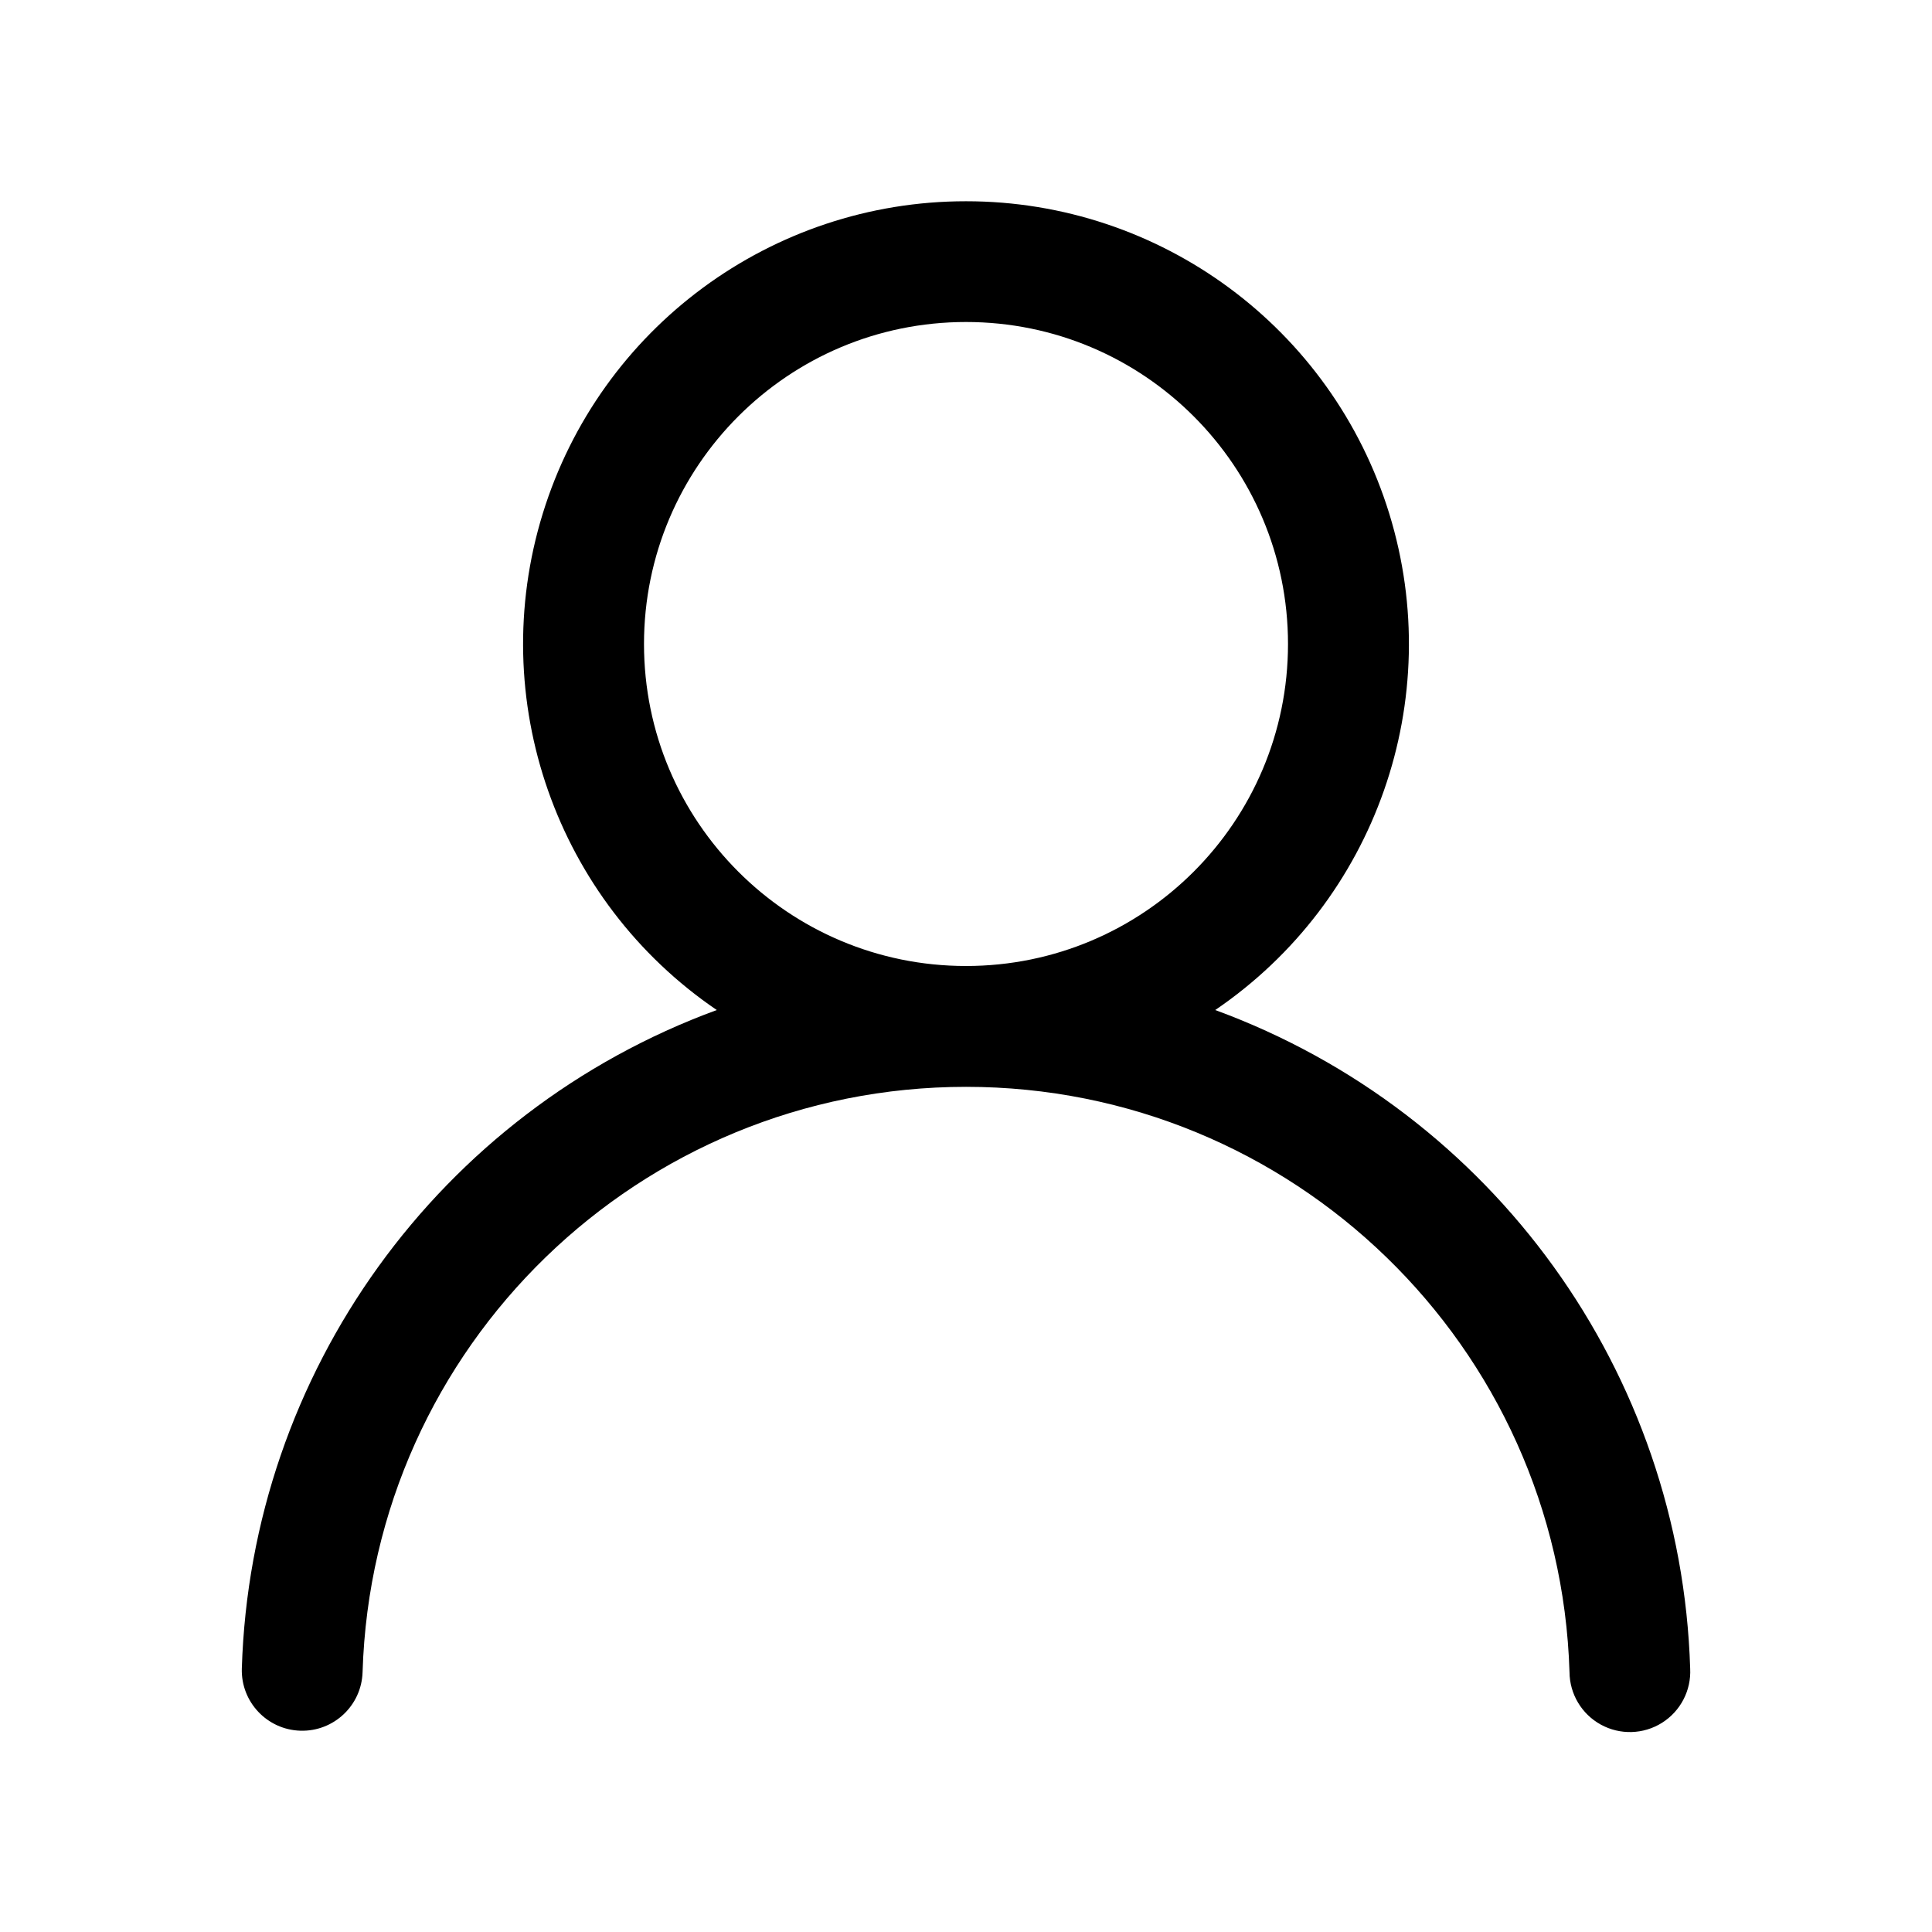
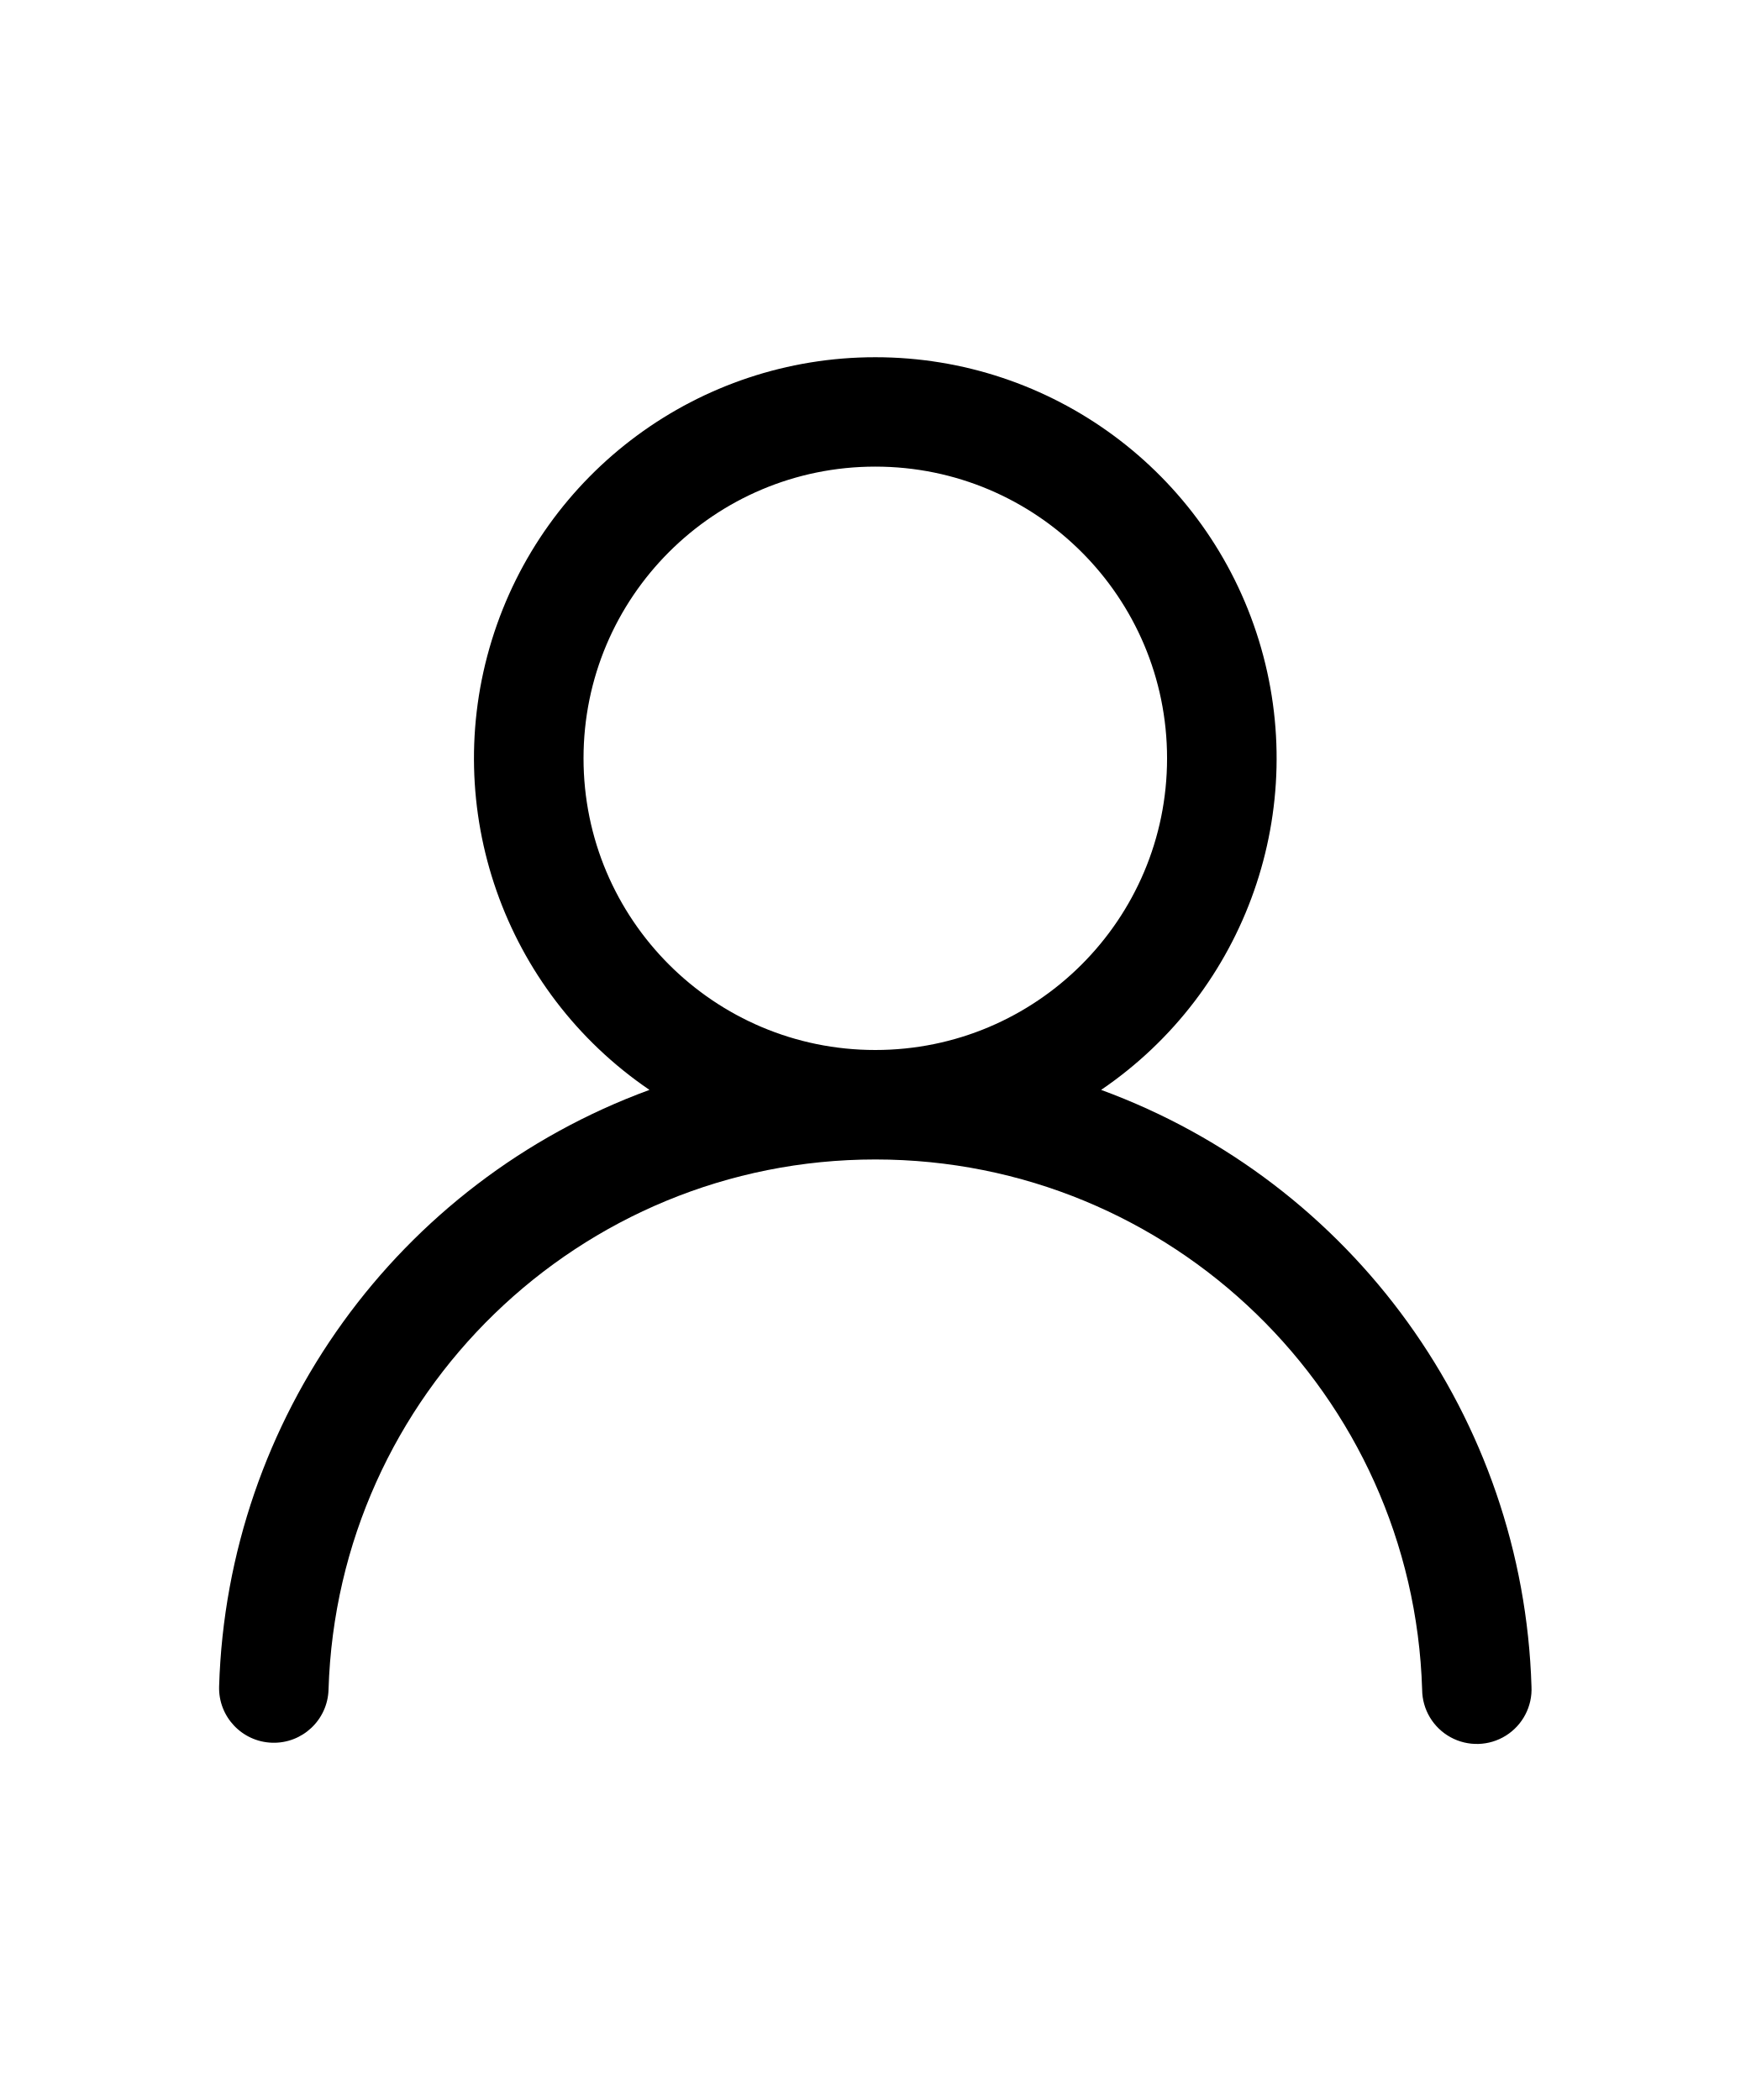
- <svg xmlns="http://www.w3.org/2000/svg" width="24px" height="24px" viewBox="0 0 24 24">
+ <svg xmlns="http://www.w3.org/2000/svg" width="19.01" height="22.81" viewBox="0 0 24 24">
  <path fill-rule="evenodd" d="M12 2.5a5.5 5.5 0 00-3.096 10.047 9.005 9.005 0 00-5.9 8.18.75.75 0 001.5.045 7.5 7.5 0 0114.993 0 .75.75 0 101.499-.044 9.005 9.005 0 00-5.9-8.181A5.5 5.5 0 0012 2.5zM8 8a4 4 0 118 0 4 4 0 01-8 0z" />
</svg>
